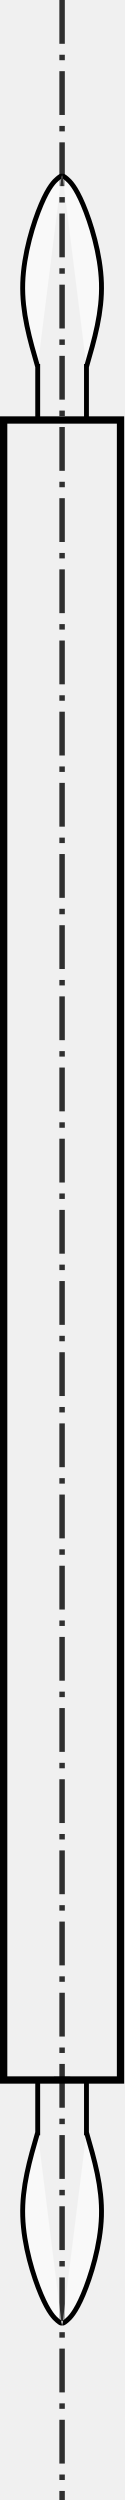
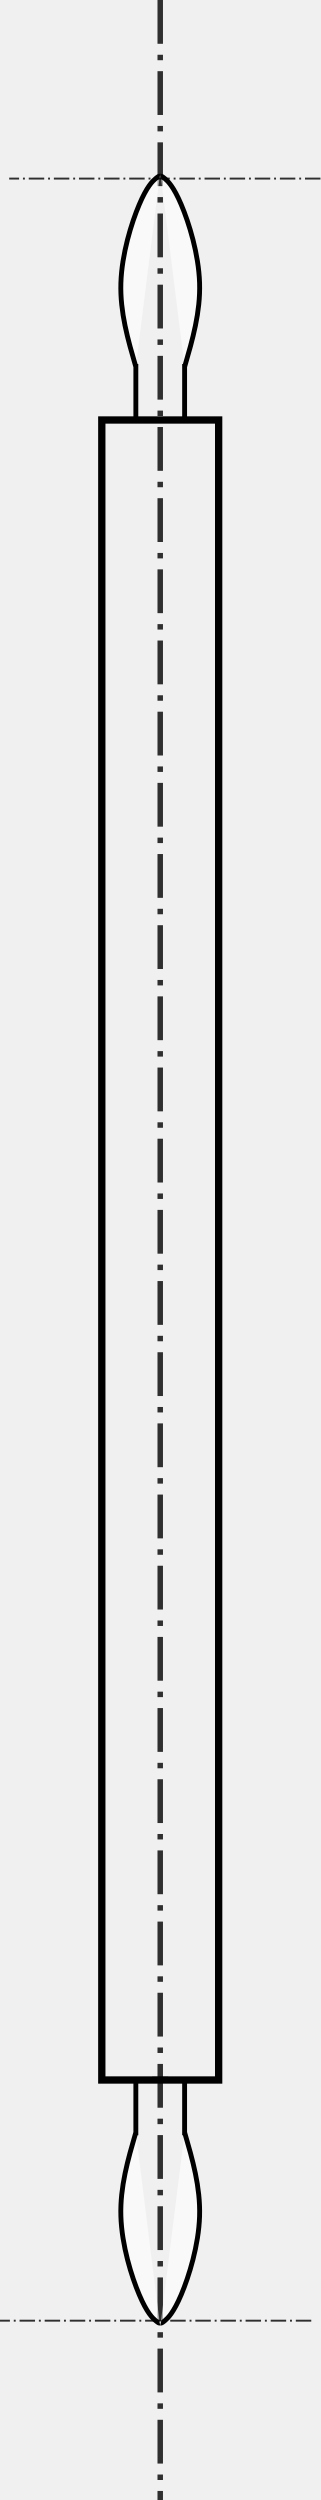
- <svg xmlns="http://www.w3.org/2000/svg" width="10.186mm" height="205.073mm" viewBox="0 0 10.186 205.073" version="1.1" id="svg1">
+ <svg xmlns="http://www.w3.org/2000/svg" width="26.287mm" height="205.073mm" viewBox="0 0 26.287 205.073" version="1.1" id="svg1">
  <defs id="defs1" />
-   <g id="layer1" transform="translate(-139.4129,-25.37596)">
+   <g id="layer1" transform="translate(-131.3625,-25.37596)">
    <rect style="opacity:1;fill:none;fill-opacity:0.998;stroke:#000000;stroke-width:0.6;stroke-dasharray:none;stroke-opacity:1" id="rect7" width="9.586" height="136.169" x="139.713" y="59.828" />
    <path style="fill:none;fill-opacity:0.998;stroke:#000000;stroke-width:0.449;stroke-dasharray:3.593, 0.898, 0.449, 0.898;stroke-dashoffset:0;stroke-opacity:0.804" d="m 144.506,25.376 v 205.073 0 0" id="path1-74" />
    <path id="path11" style="fill:#ffffff;fill-opacity:0.57;stroke:#000000;stroke-width:0.4;stroke-dasharray:none;stroke-dashoffset:0;stroke-opacity:1" d="m 146.506,55.472 c 0.651,-2.24 1.302,-4.481 1.228,-6.876 -0.074,-2.395 -0.873,-4.943 -1.504,-6.434 -0.631,-1.491 -1.094,-1.925 -1.347,-2.137 -0.252,-0.212 -0.294,-0.204 -0.335,-0.195 m 1.958,19.998 c 0,-1.531 0,-3.062 0,-4.592 m -4,0.236 c -0.651,-2.24 -1.302,-4.481 -1.228,-6.876 0.074,-2.395 0.873,-4.943 1.504,-6.434 0.631,-1.491 1.094,-1.925 1.347,-2.137 0.252,-0.212 0.294,-0.204 0.335,-0.195 m -1.958,19.998 c 0,-1.531 0,-3.062 0,-4.592 m 2.666,4.592 c 0,0 -1.333,0 -1.333,0 1e-5,0 1.333,0 1.333,0 z" />
    <path id="path11-7" style="fill:#ffffff;fill-opacity:0.57;stroke:#000000;stroke-width:0.4;stroke-dasharray:none;stroke-dashoffset:0;stroke-opacity:1" d="m 146.506,55.472 c 0.651,-2.24 1.302,-4.481 1.228,-6.876 -0.074,-2.395 -0.873,-4.943 -1.504,-6.434 -0.631,-1.491 -1.094,-1.925 -1.347,-2.137 -0.252,-0.212 -0.294,-0.204 -0.335,-0.195 m 1.958,19.998 c 0,-1.531 0,-3.062 0,-4.592 m -4,0.236 c -0.651,-2.24 -1.302,-4.481 -1.228,-6.876 0.074,-2.395 0.873,-4.943 1.504,-6.434 0.631,-1.491 1.094,-1.925 1.347,-2.137 0.252,-0.212 0.294,-0.204 0.335,-0.195 m -1.958,19.998 c 0,-1.531 0,-3.062 0,-4.592 m 2.666,4.592 c 0,0 -1.333,0 -1.333,0 1e-5,0 1.333,0 1.333,0 z" transform="rotate(180,144.5059,127.8821)" />
+     <path style="fill:none;fill-opacity:0.998;stroke:#000000;stroke-width:0.158;stroke-dasharray:1.268, 0.317, 0.158, 0.317;stroke-dashoffset:0;stroke-opacity:0.804" d="m 157.649,40.025 h -25.533 v 0 0" id="path1-74-5-6-42" />
+     <path style="fill:none;fill-opacity:0.998;stroke:#000000;stroke-width:0.158;stroke-dasharray:1.268, 0.317, 0.158, 0.317;stroke-dashoffset:0;stroke-opacity:0.804" d="m 156.895,215.739 h -25.533 v 0 0" id="path1-74-5-6-42-0" />
  </g>
</svg>
